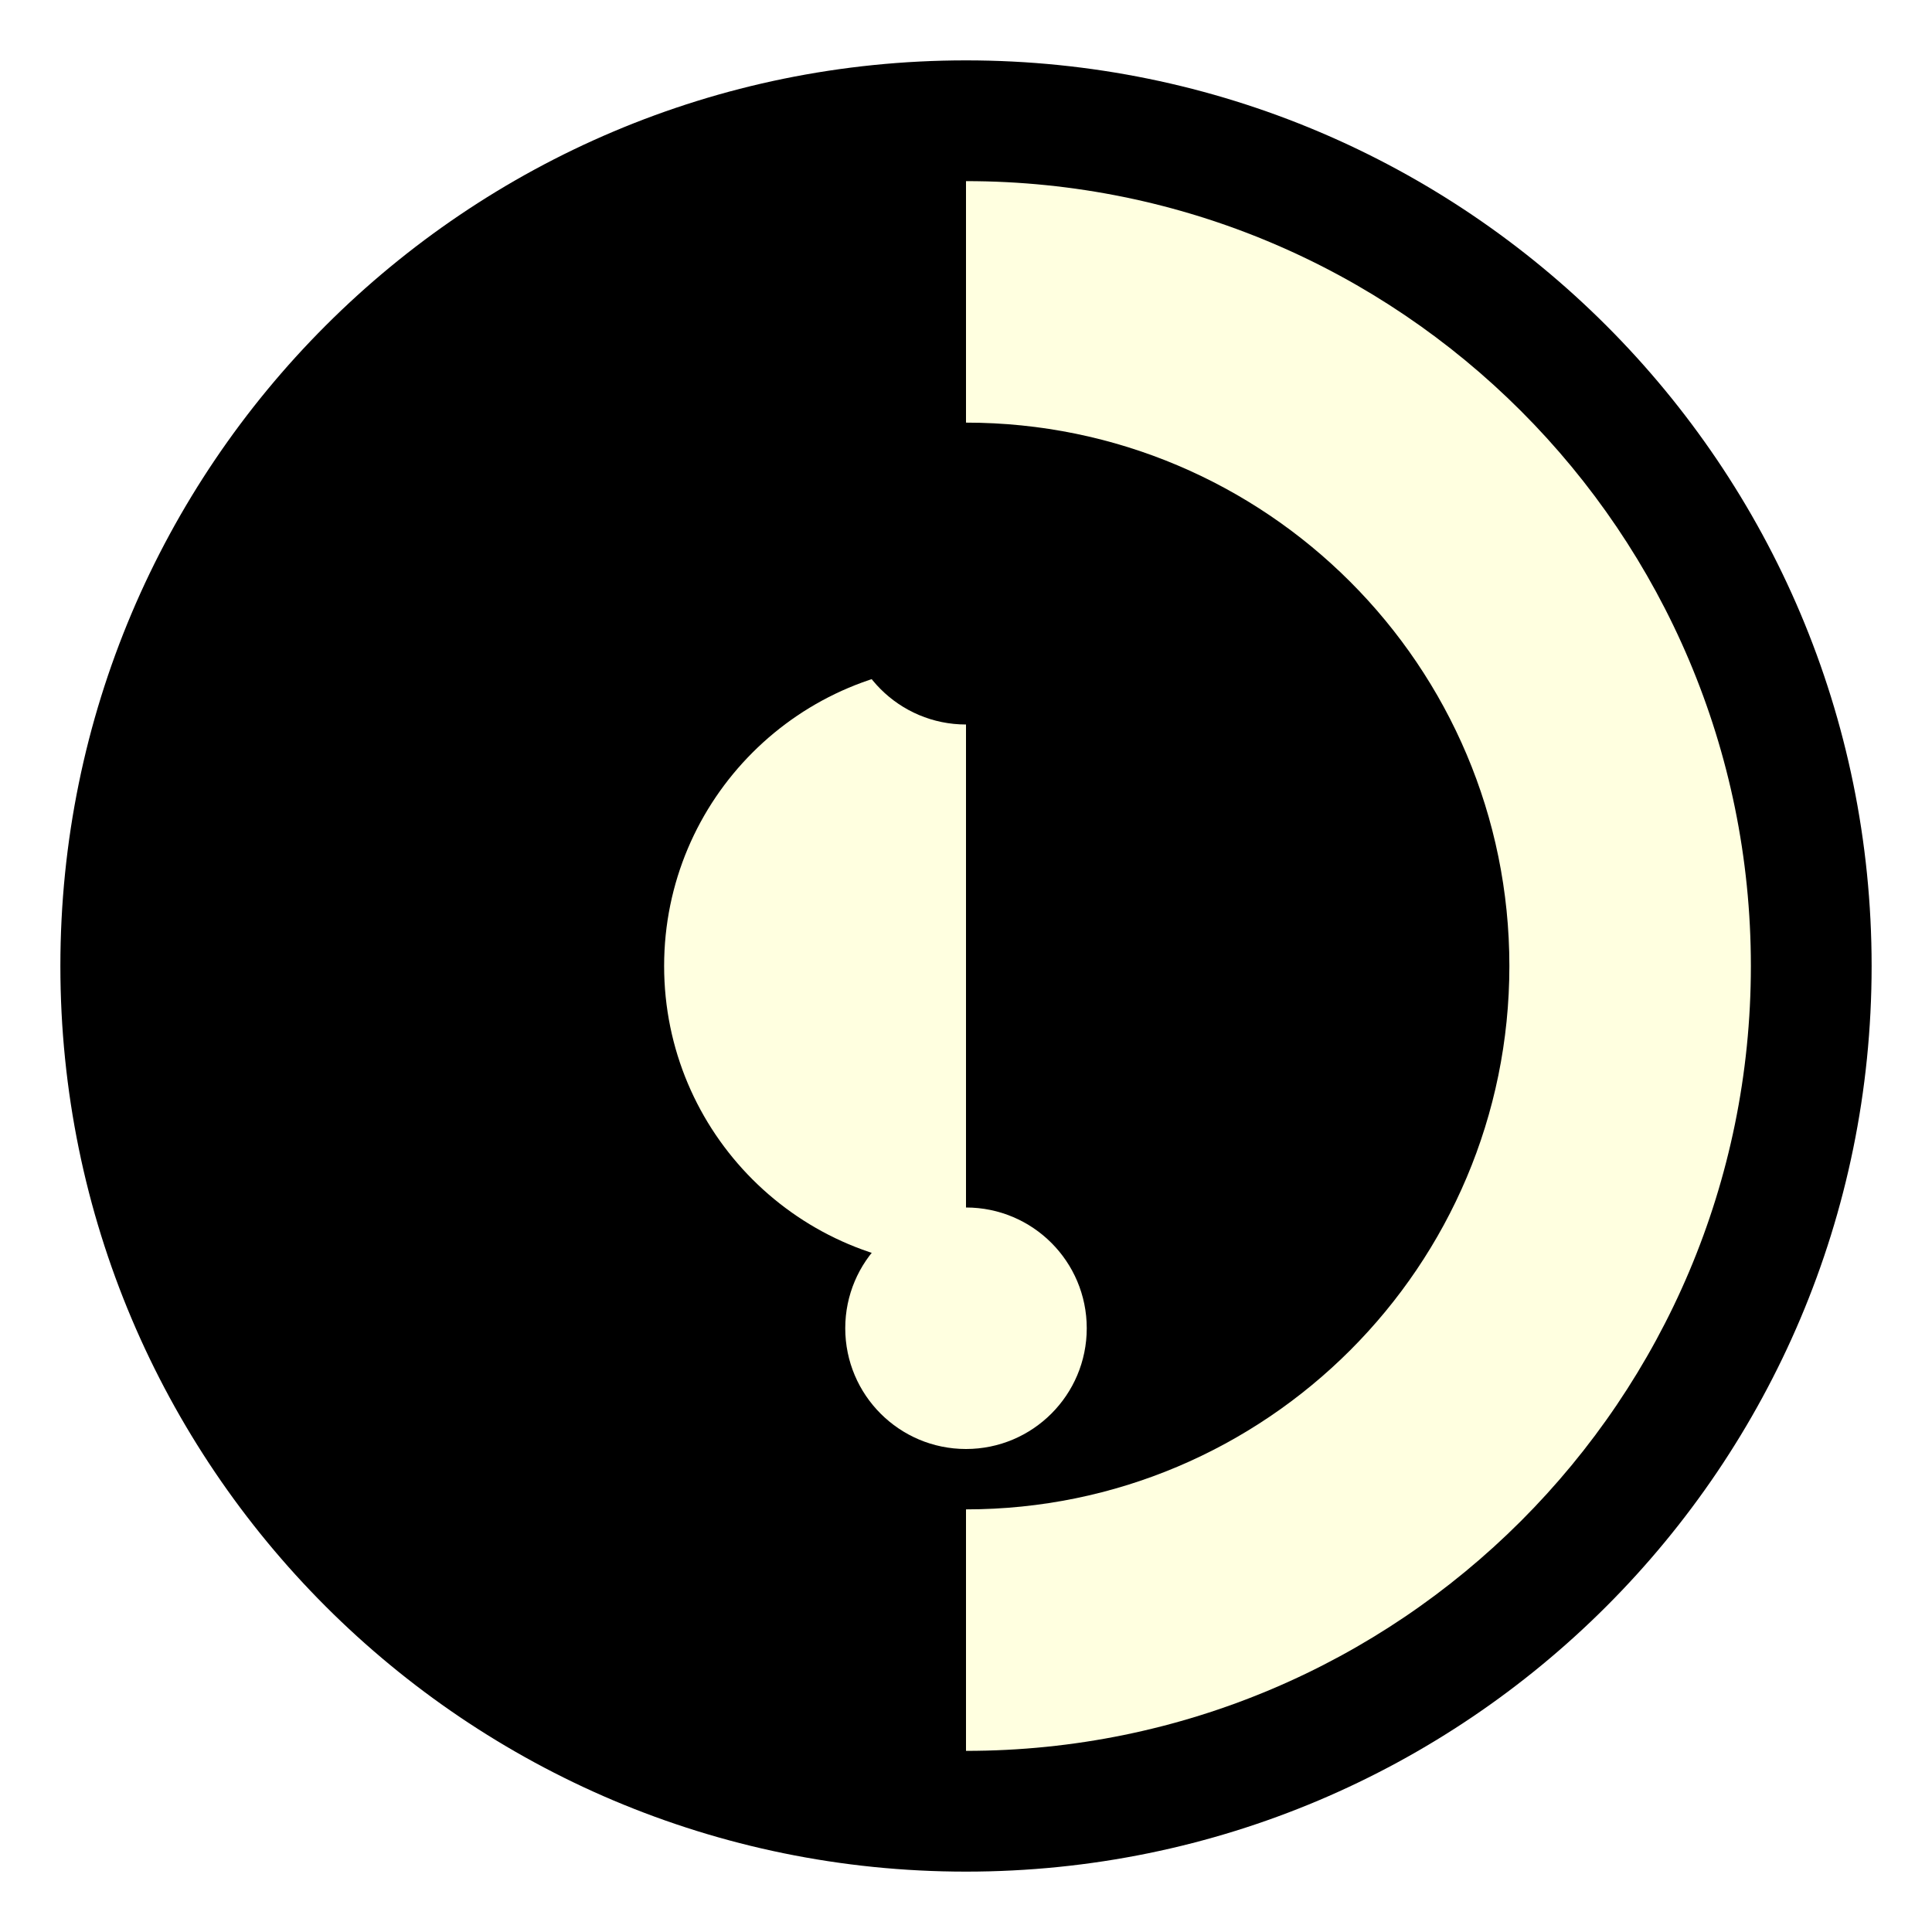
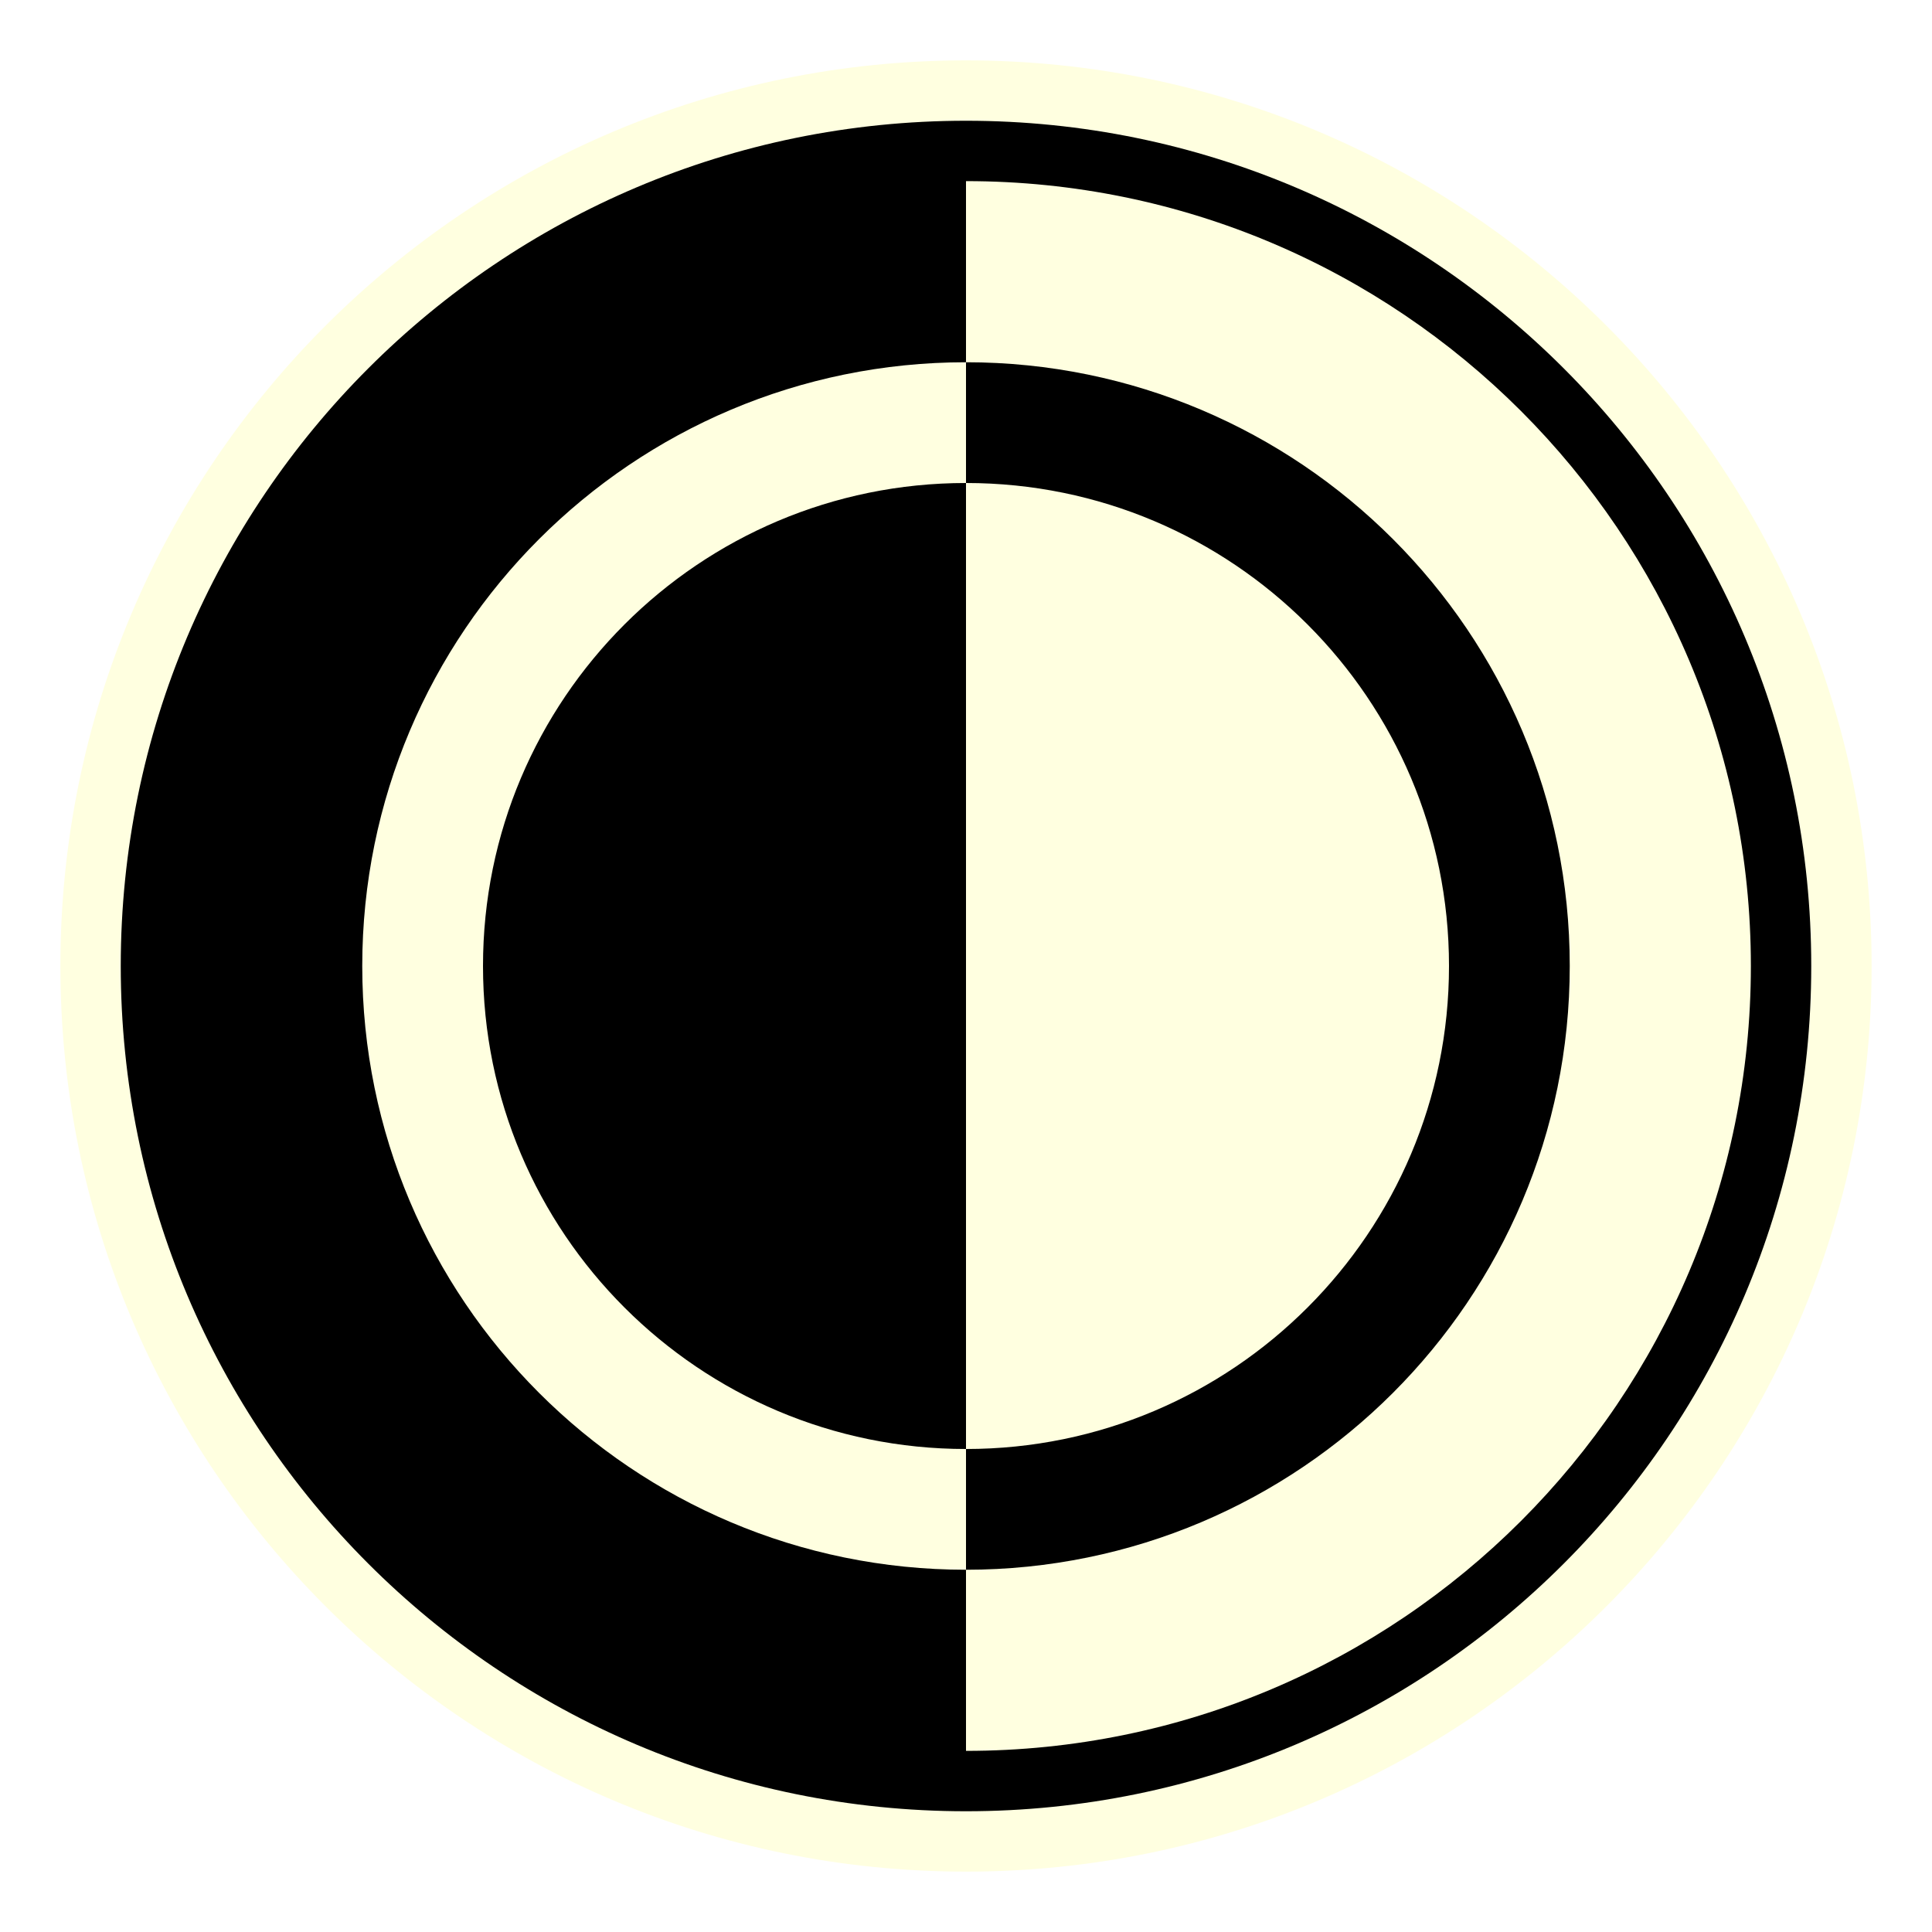
<svg xmlns="http://www.w3.org/2000/svg" viewBox="0 0 64 64">
-   <circle cx="32" cy="32" r="30" fill="#000" />
+   <circle cx="32" cy="32" r="30" fill="#FFFFE0" />
+   <circle cx="32" cy="32" r="28" fill="#000" />
  <path d="M32 6a26 26 0 0 0 0 52Z" fill="#000" />
  <path d="M32 6a26 26 0 0 1 0 52Z" fill="#FFFFE0" />
-   <path d="M32 14a18 18 0 0 1 0 36Z" fill="#000" />
-   <path d="M32 22a10 10 0 0 0 0 20Z" fill="#FFFFE0" />
-   <circle cx="32" cy="20" r="4" fill="#000" />
-   <circle cx="32" cy="44" r="4" fill="#FFFFE0" />
+   <path d="M32 14a18 18 0 0 0 0 36" fill="none" stroke="#FFFFE0" stroke-width="4" />
+   <path d="M32 14a18 18 0 0 1 0 36" fill="none" stroke="#000" stroke-width="4" />
</svg>
